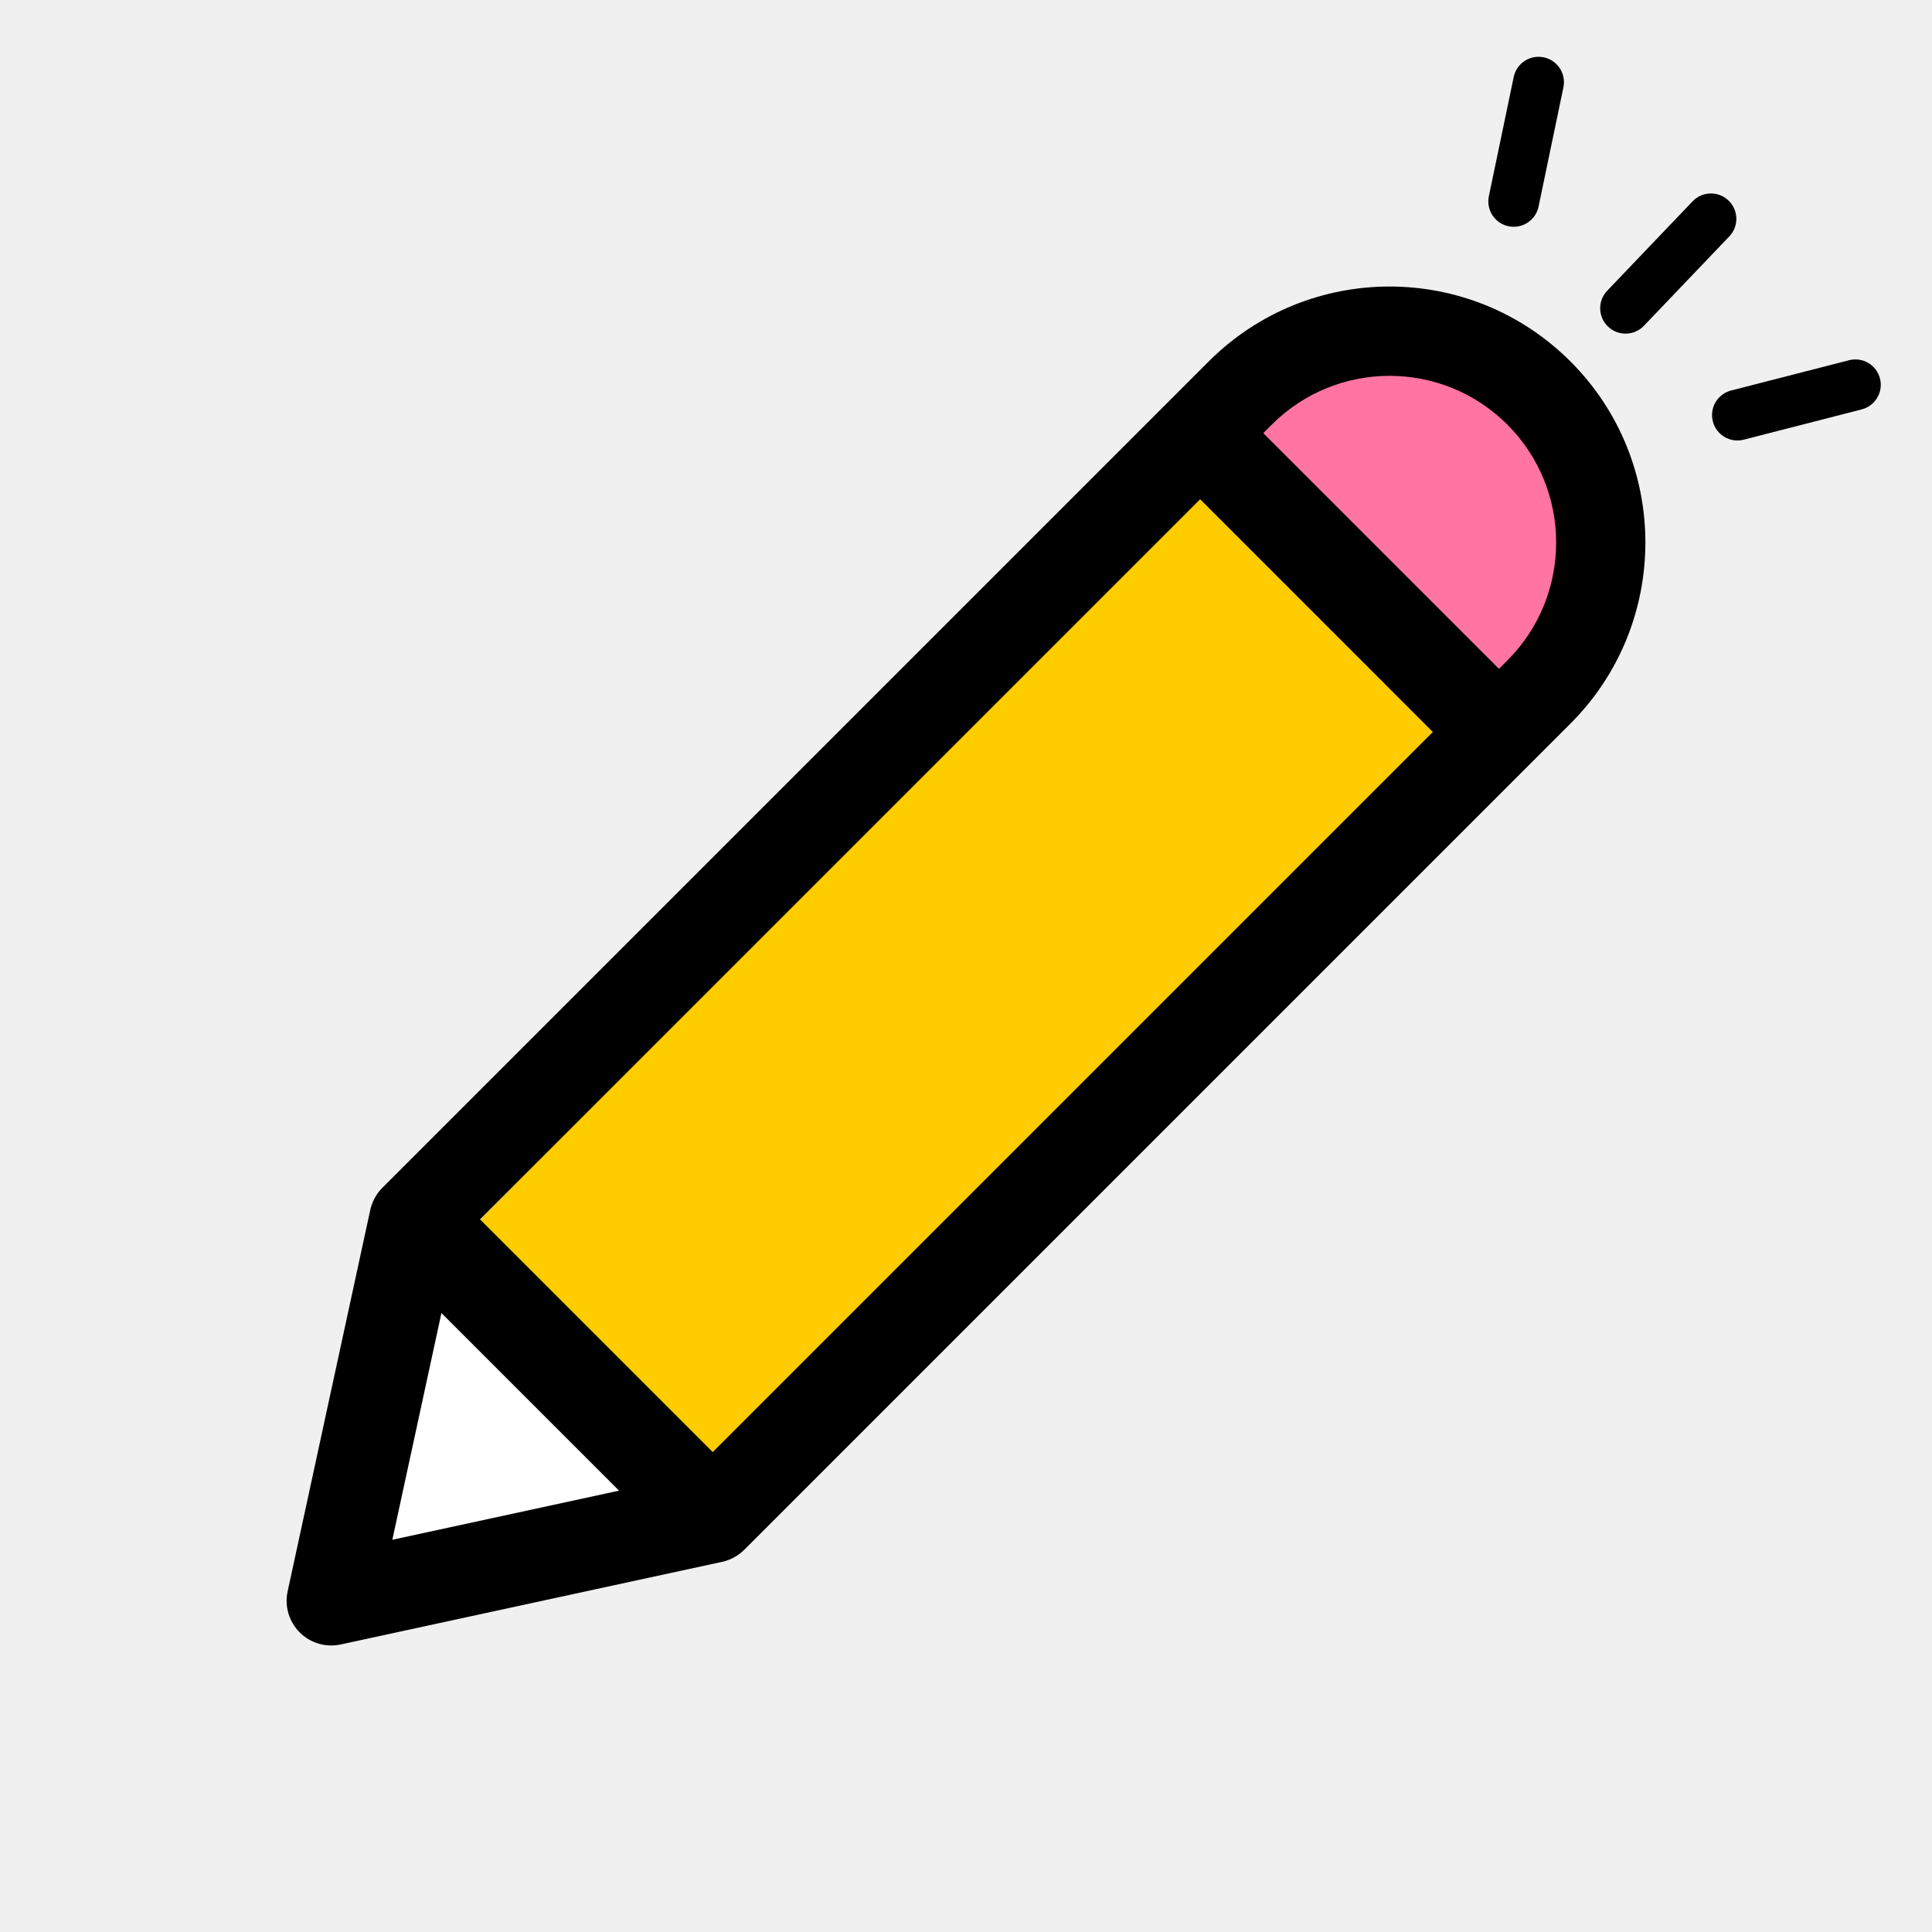
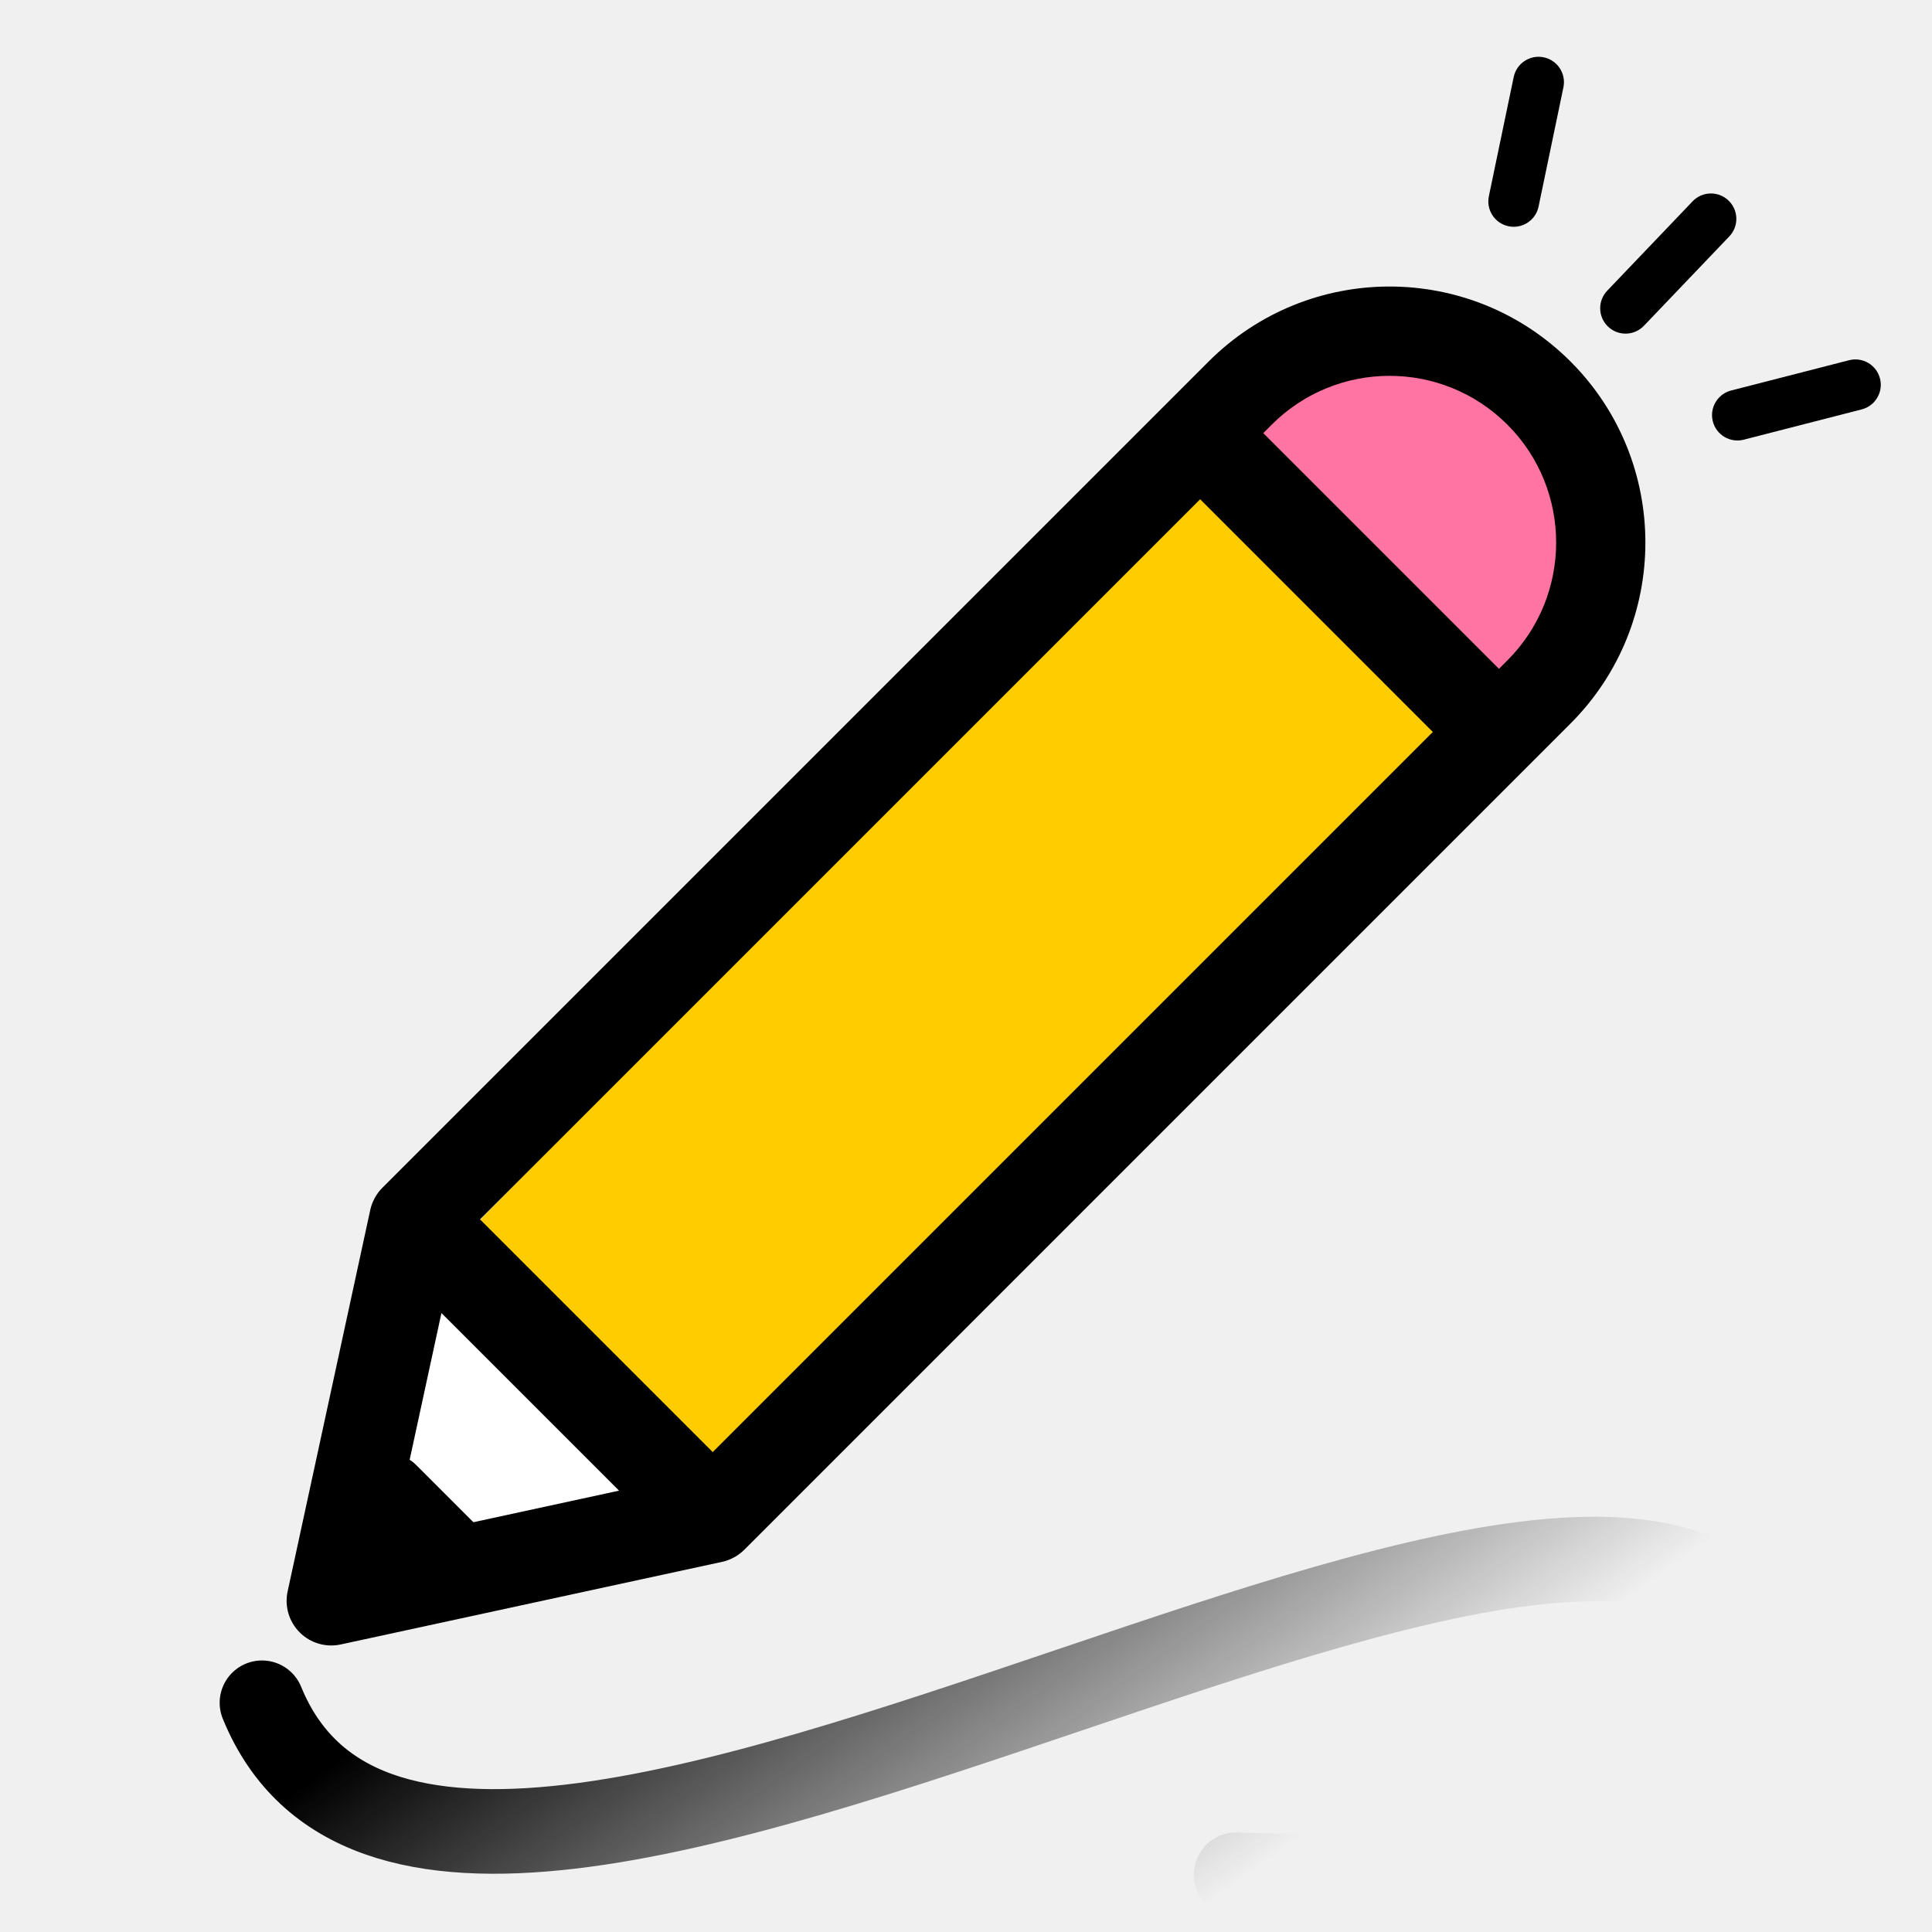
- <svg xmlns="http://www.w3.org/2000/svg" version="1.1" id="Layer_1" x="0px" y="0px" viewBox="0 0 456.645 456.645" style="enable-background:new 0 0 456.645 456.645;" xml:space="preserve">
-   <defs id="defs41" />
+ <svg xmlns="http://www.w3.org/2000/svg" xmlns:xlink="http://www.w3.org/1999/xlink" version="1.1" id="Layer_1" x="0px" y="0px" viewBox="0 0 456.645 456.645" style="enable-background:new 0 0 456.645 456.645;" xml:space="preserve">
+   <defs id="defs41">
+     <linearGradient id="linearGradient846">
+       <stop style="stop-color:#000000;stop-opacity:1;" offset="0" id="stop842" />
+       <stop style="stop-color:#000000;stop-opacity:0;" offset="1" id="stop844" />
+     </linearGradient>
+     <linearGradient xlink:href="#linearGradient846" id="linearGradient848" x1="132.015" y1="378.303" x2="219.161" y2="498.27" gradientUnits="userSpaceOnUse" />
+   </defs>
  <circle style="color:#000000;clip-rule:nonzero;display:inline;overflow:visible;visibility:visible;opacity:1;isolation:auto;mix-blend-mode:normal;color-interpolation:sRGB;color-interpolation-filters:linearRGB;solid-color:#000000;solid-opacity:1;fill:#ff74a3;fill-opacity:1;fill-rule:nonzero;stroke:none;stroke-width:1;stroke-linecap:round;stroke-linejoin:miter;stroke-miterlimit:4;stroke-dasharray:none;stroke-dashoffset:0;stroke-opacity:0.93;color-rendering:auto;image-rendering:auto;shape-rendering:auto;text-rendering:auto;enable-background:accumulate" id="path855" cx="329.907" cy="126.738" r="49.341" />
  <path transform="matrix(0.7016378,-0.7125338,0.7016378,0.7125338,0,0)" style="color:#000000;clip-rule:nonzero;display:inline;overflow:visible;visibility:visible;opacity:1;isolation:auto;mix-blend-mode:normal;color-interpolation:sRGB;color-interpolation-filters:linearRGB;solid-color:#000000;solid-opacity:1;fill:#ffcc00;fill-opacity:1;fill-rule:nonzero;stroke:none;stroke-width:0.904;stroke-linecap:round;stroke-linejoin:miter;stroke-miterlimit:4;stroke-dasharray:none;stroke-dashoffset:0;stroke-opacity:0.93;color-rendering:auto;image-rendering:auto;shape-rendering:auto;text-rendering:auto;enable-background:accumulate" d="m -120.43,283.194 246.55,0 c 4.414,0 7.967,3.553 7.967,7.967 v 61.061 c 0,4.414 -4.827,20.271 -9.24,20.271 l -246.55,0 c -4.414,0 -6.693,-15.858 -6.693,-20.271 v -61.061 c 0,-4.414 3.553,-7.967 7.967,-7.967 z" id="rect852" />
  <g id="g6" transform="matrix(0.7033901,0,0,0.7033901,67.72245,67.72283)">
    <g id="g4">
      <path d="m 431.466,25.209 c -33.61,-33.61 -88.01,-33.615 -121.625,0 L 32.192,302.859 c -1.947,1.944 -3.437,4.59 -4.054,7.431 L 0.371,438.469 c -1.08,4.984 0.447,10.176 4.054,13.782 3.61,3.611 8.806,5.132 13.782,4.054 l 128.18,-27.768 c 2.869,-0.621 5.506,-2.129 7.431,-4.054 L 431.467,146.834 C 464.998,113.302 464.998,58.742 431.466,25.209 Z M 34.623,422.053 51.636,343.516 113.16,405.039 Z M 143.211,392.664 64.012,313.465 307,70.477 l 79.199,79.2 z m 267.043,-267.043 -2.842,2.842 -79.199,-79.2 2.842,-2.842 c 21.864,-21.864 57.31,-21.887 79.199,0 21.834,21.836 21.834,57.365 0,79.2 z" id="path2" />
    </g>
  </g>
  <g id="g8">
</g>
  <g id="g10" style="fill:#ffcc00">
</g>
  <g id="g12">
</g>
  <g id="g14">
</g>
  <g id="g16">
</g>
  <g id="g18">
</g>
  <g id="g20">
</g>
  <g id="g22">
</g>
  <g id="g24">
</g>
  <g id="g26">
</g>
  <g id="g28">
</g>
  <g id="g30">
</g>
  <g id="g32">
</g>
  <g id="g34">
</g>
  <g id="g36">
</g>
  <path style="fill:none;fill-rule:evenodd;stroke:#000000;stroke-width:1px;stroke-linecap:butt;stroke-linejoin:miter;stroke-opacity:1" d="m 168.456,343.919 -55.708,-55.708 170.915,-170.915 55.708,55.709 z" id="path850" />
  <path style="fill:#ffffff;fill-rule:evenodd;stroke:#000000;stroke-width:1px;stroke-linecap:butt;stroke-linejoin:miter;stroke-opacity:1;fill-opacity:1" d="m 92.076,364.591 11.967,-55.242 43.275,43.275 -55.242,11.967" id="path857" />
  <g id="g879" transform="rotate(-41.95595,351.9769,448.0963)">
    <path d="m 627.278,196.583 29.134,-2.219 c 3.304,-0.251 5.778,-3.134 5.526,-6.438 -0.251,-3.305 -3.139,-5.784 -6.438,-5.527 l -29.134,2.219 c -3.304,0.251 -5.778,3.134 -5.526,6.438 0.239,3.149 2.869,5.545 5.976,5.545 0.152,0 0.306,-0.006 0.462,-0.018 z" id="path4-3" />
    <path d="m 627.595,158.983 23.208,-17.031 c 2.672,-1.96 3.248,-5.716 1.287,-8.387 -1.959,-2.671 -5.716,-3.247 -8.387,-1.288 l -23.208,17.031 c -2.672,1.96 -3.248,5.716 -1.287,8.387 1.175,1.602 2.996,2.451 4.842,2.451 1.233,0 2.476,-0.379 3.545,-1.163 z" id="path6-6" />
    <path d="m 657.896,235.056 -25.521,-13.318 c -2.938,-1.532 -6.563,-0.394 -8.096,2.543 -1.533,2.937 -0.395,6.562 2.543,8.095 l 25.521,13.318 c 0.887,0.462 1.836,0.682 2.771,0.682 2.164,0 4.254,-1.174 5.324,-3.226 1.534,-2.936 0.395,-6.561 -2.542,-8.094 z" id="path8-7" />
  </g>
+   <path style="fill:none;fill-rule:evenodd;stroke:url(#linearGradient848);stroke-width:20;stroke-linecap:round;stroke-linejoin:miter;stroke-miterlimit:4;stroke-dasharray:none;stroke-opacity:1" d="M 61.918,402.467 C 106.229,510.96 406.878,284.975 423.751,404.402 430.146,449.668 292.175,443.1 292.175,443.1" id="path840" />
+   <rect style="color:#000000;clip-rule:nonzero;display:inline;overflow:visible;visibility:visible;opacity:1;isolation:auto;mix-blend-mode:normal;color-interpolation:sRGB;color-interpolation-filters:linearRGB;solid-color:#000000;solid-opacity:1;fill:#000000;fill-opacity:1;fill-rule:nonzero;stroke:none;stroke-width:20;stroke-linecap:round;stroke-linejoin:miter;stroke-miterlimit:4;stroke-dasharray:none;stroke-dashoffset:0;stroke-opacity:0.93;color-rendering:auto;image-rendering:auto;shape-rendering:auto;text-rendering:auto;enable-background:accumulate" id="rect850" width="37.565" height="18.527" x="305.576" y="175.289" rx="8.809" ry="8.809" transform="rotate(45)" />
</svg>
